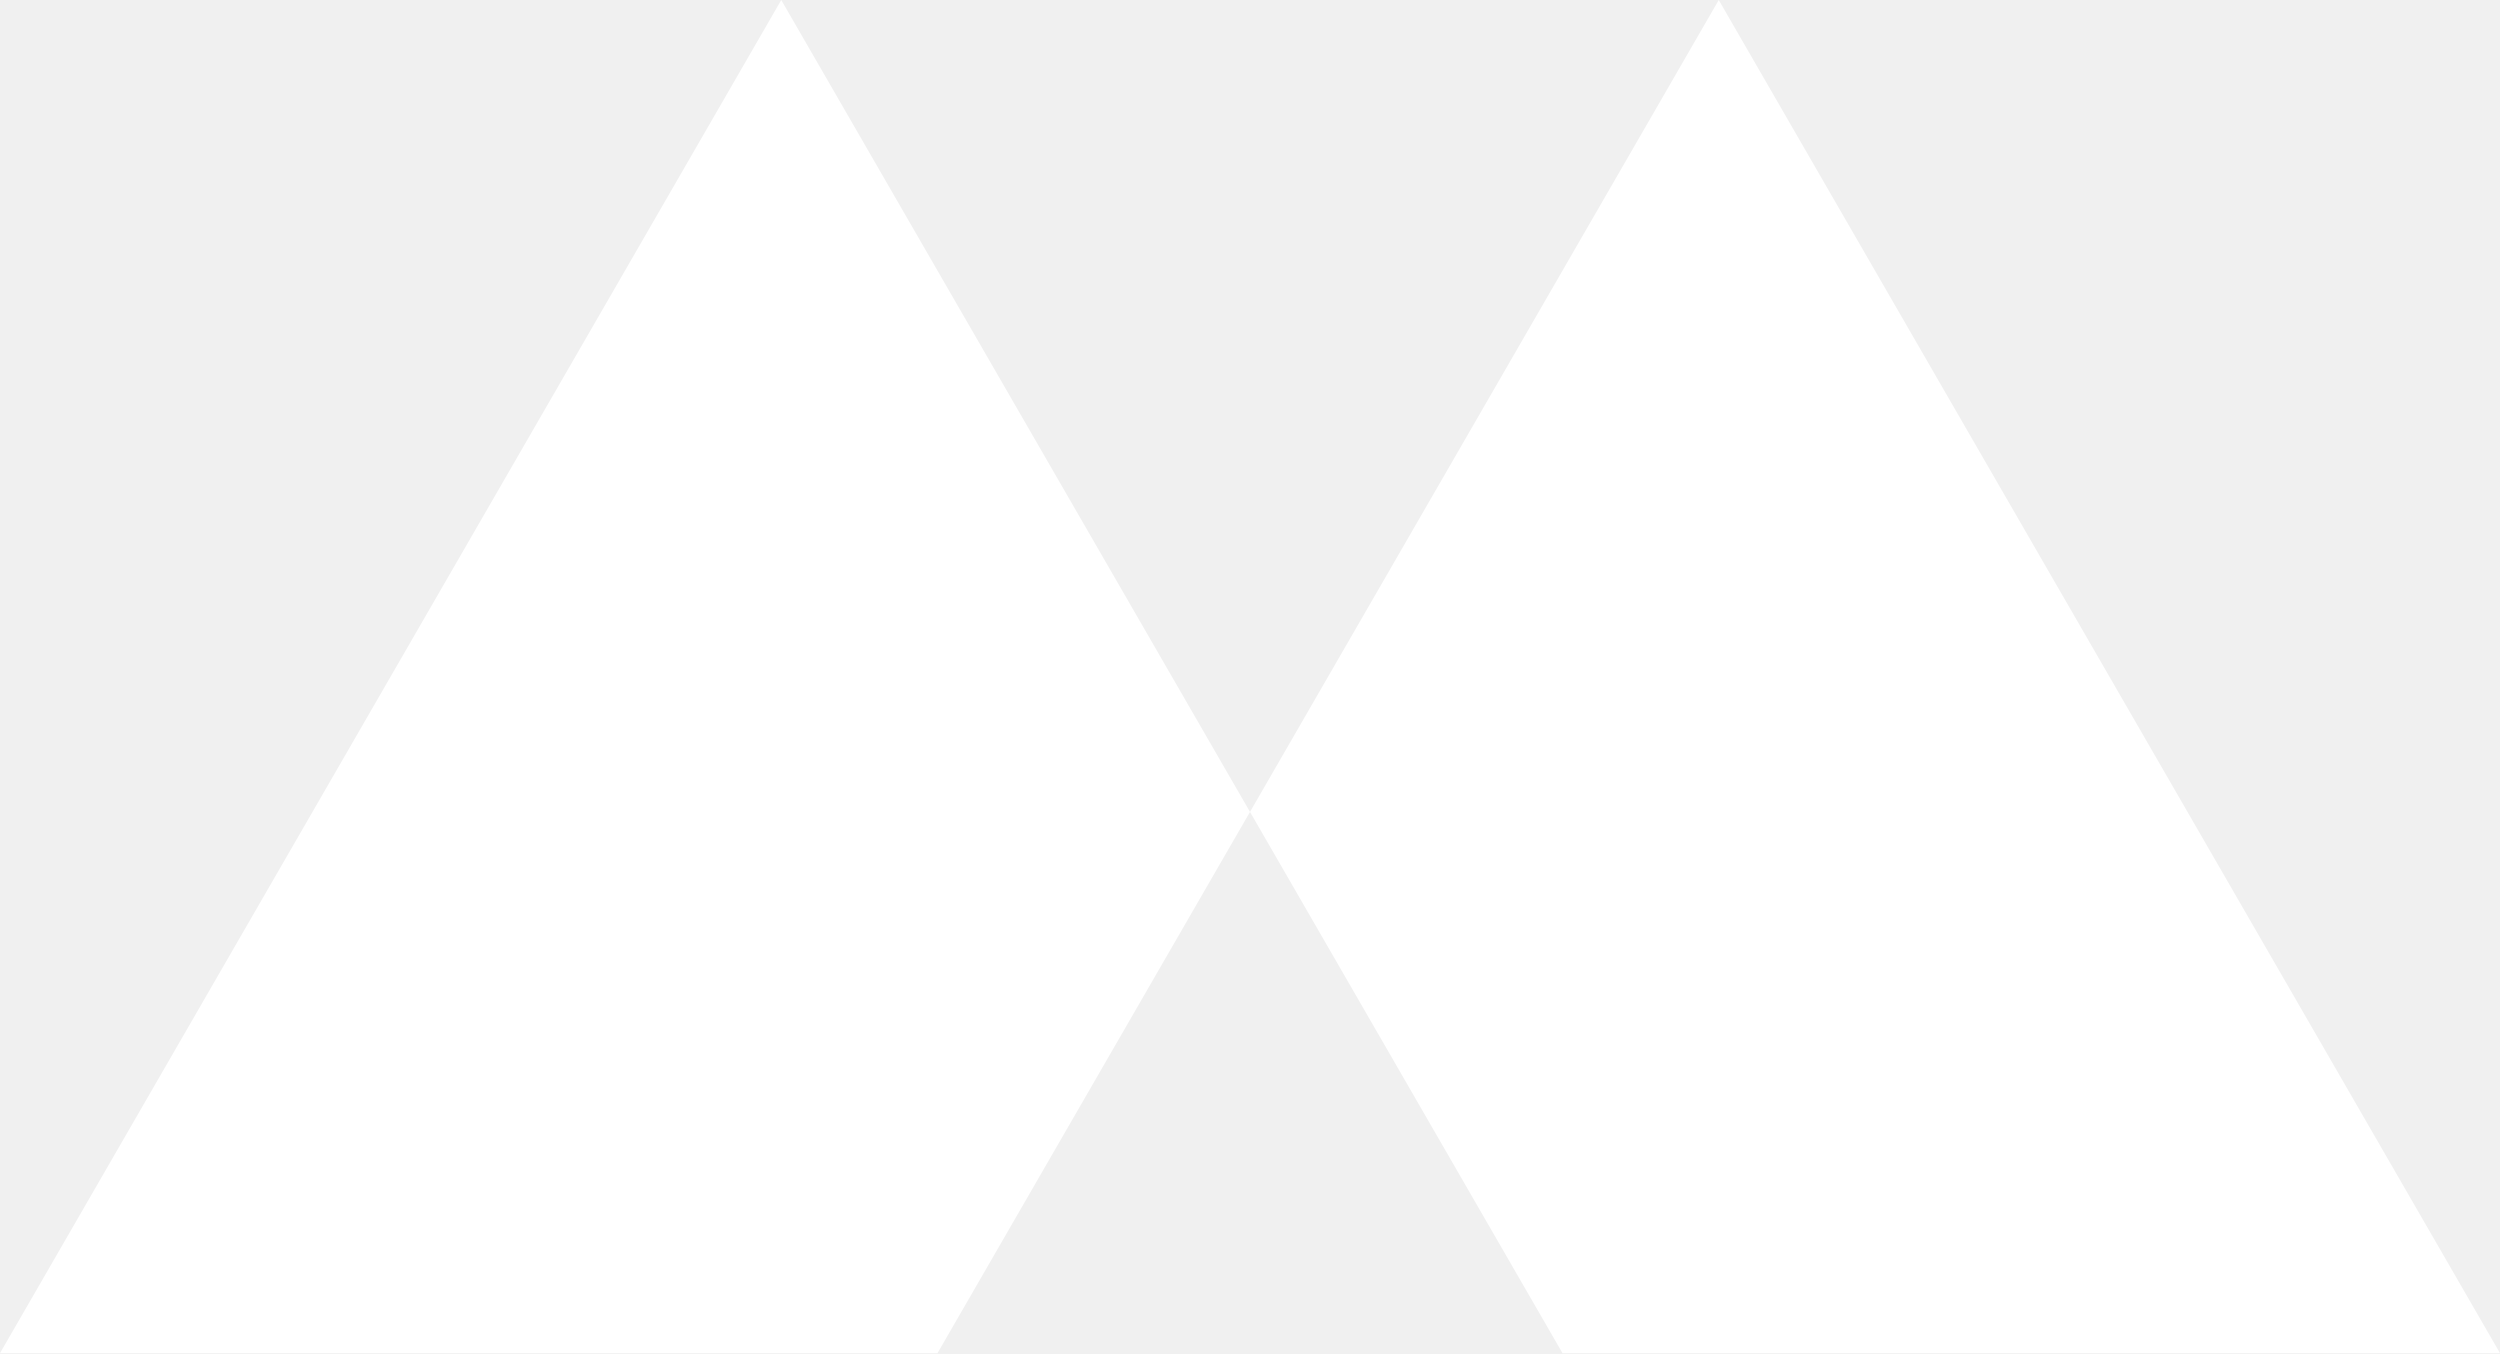
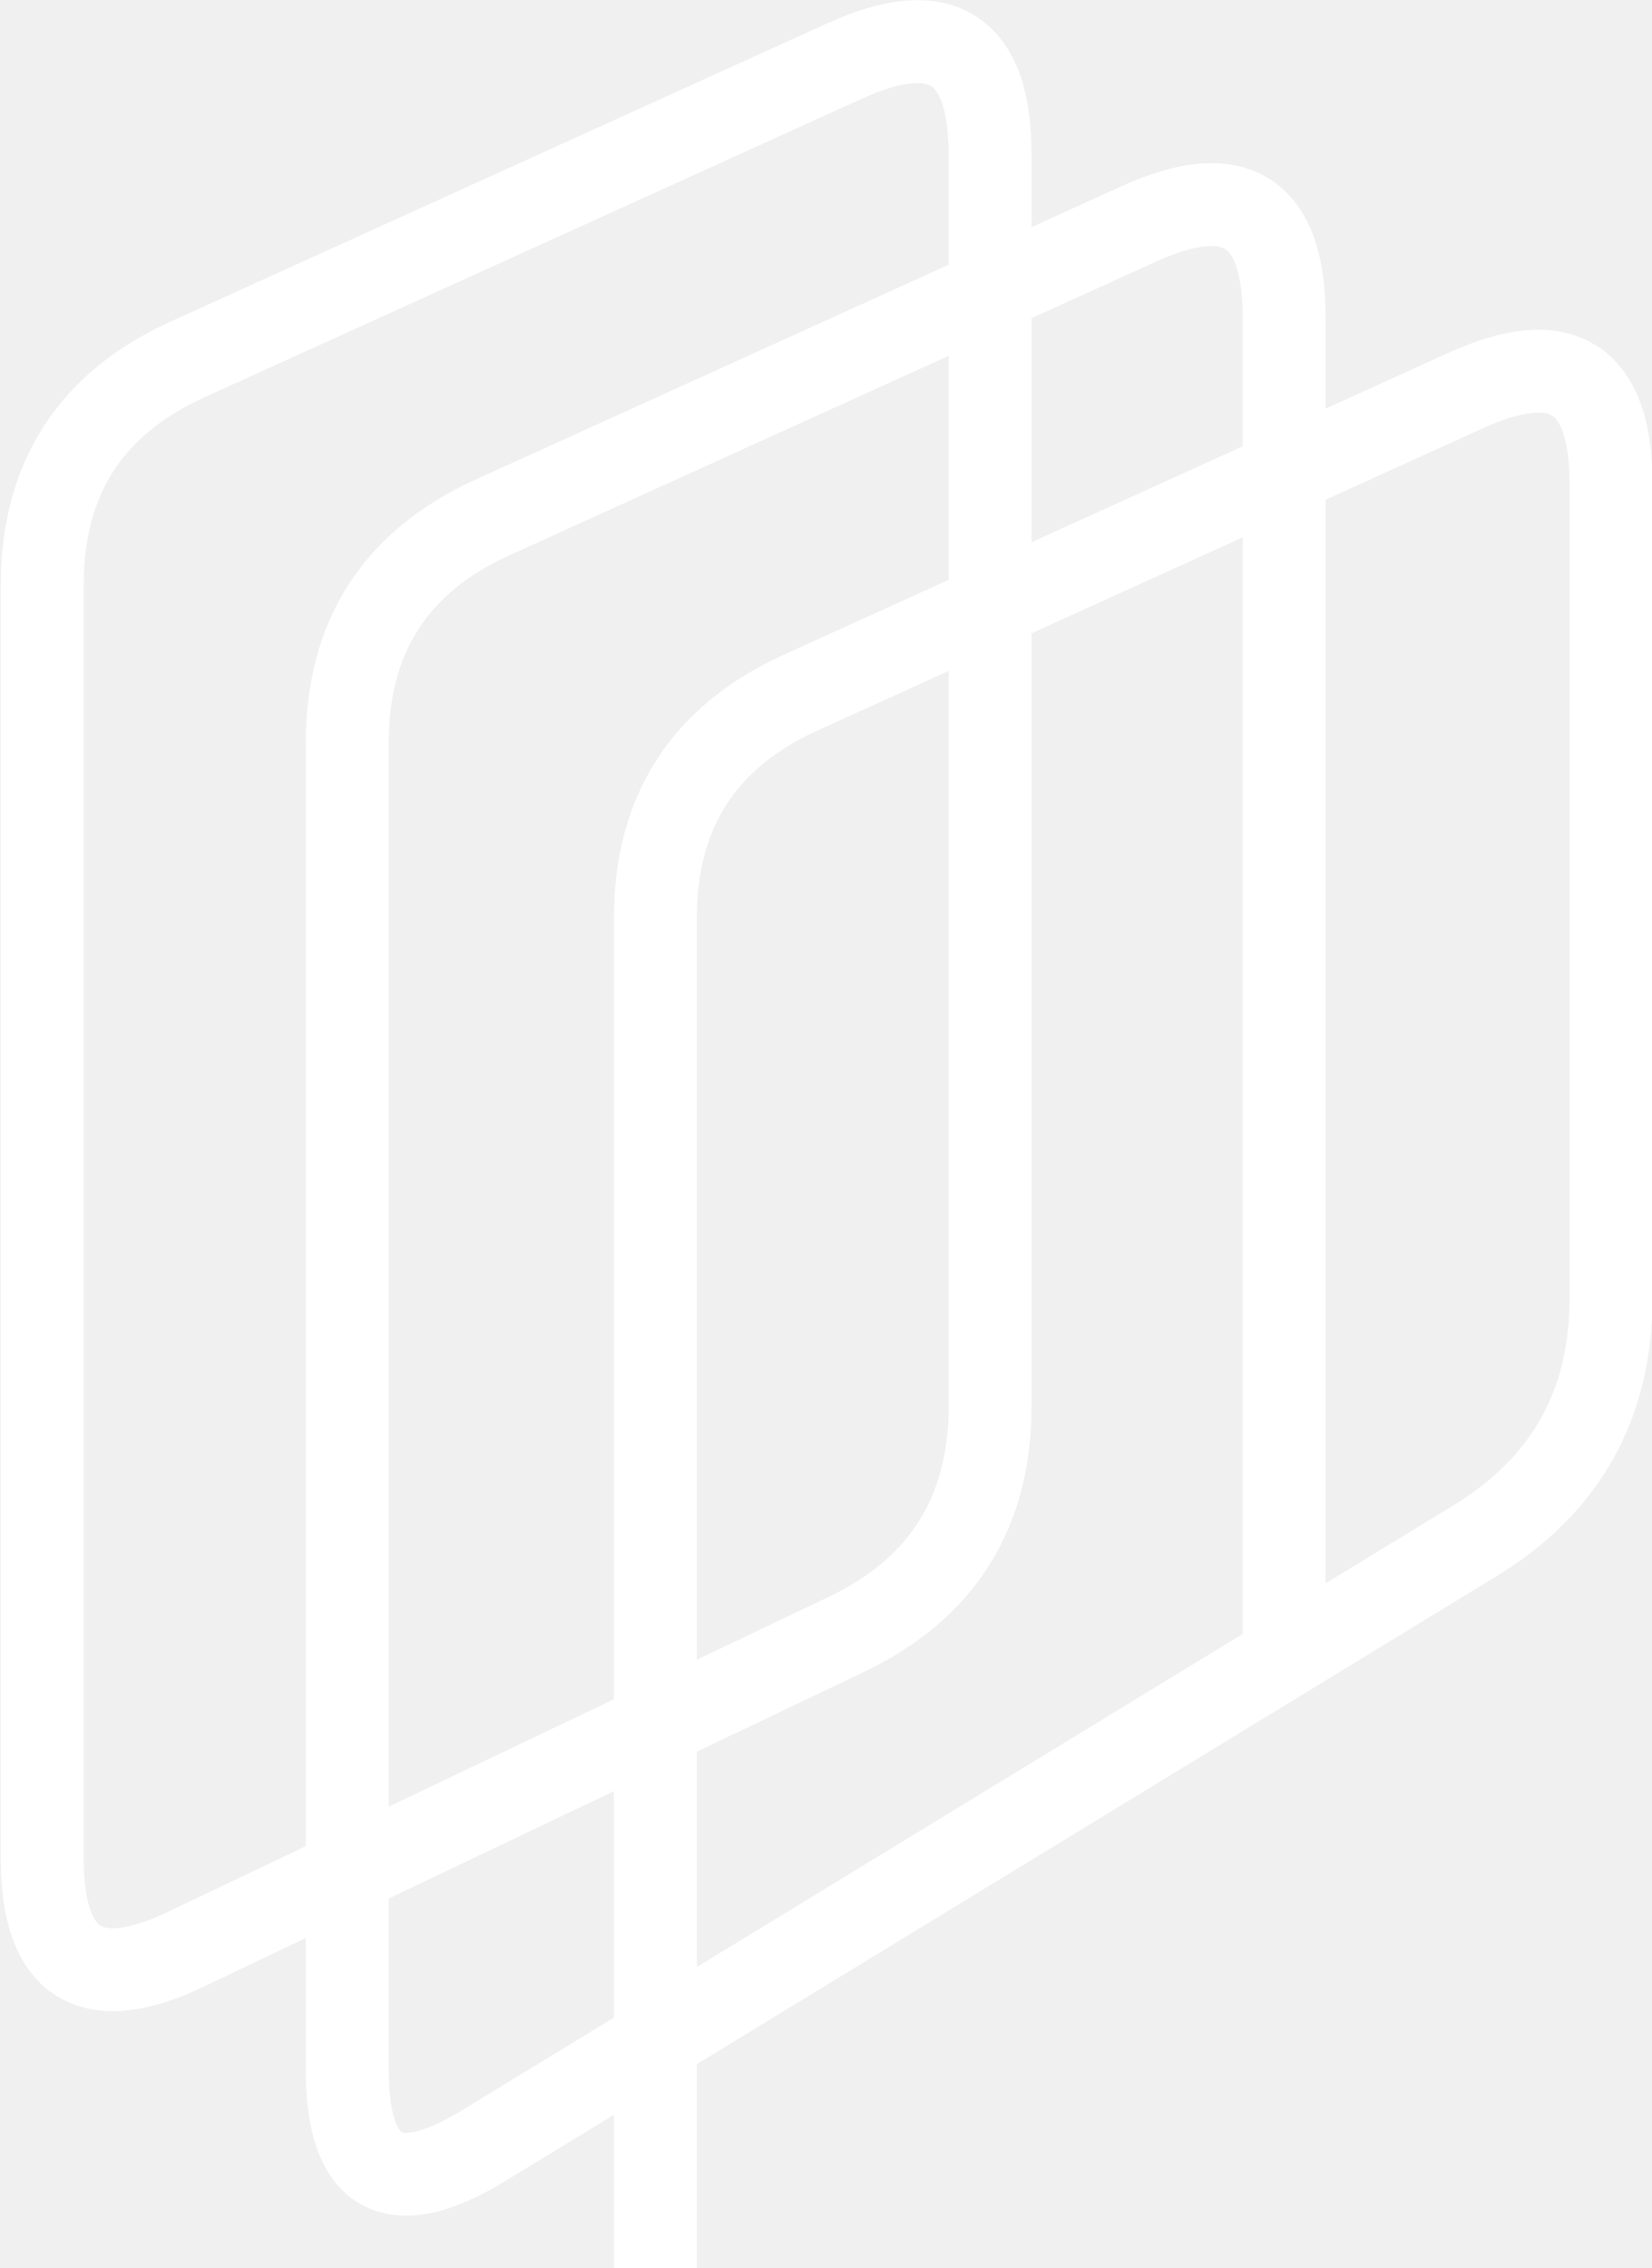
- <svg xmlns="http://www.w3.org/2000/svg" viewBox="0 0 160 86.603" role="img" aria-labelledby="title description">
-   <path id="medscale-paired-m" fill="#FFFFFF" d="M0 86.603 L50 0 L80 51.962 L60 86.603 Z M80 51.962 L110 0 L160 86.603 L100 86.603 Z" />
+ <svg xmlns="http://www.w3.org/2000/svg" viewBox="0 0 528 725" role="img" aria-labelledby="title description">
+   <g id="medscale-frames" transform="translate(0.000 0.000) scale(1)" fill="none" stroke="#FFFFFF" stroke-width="26.5" stroke-linejoin="round" stroke-linecap="butt">
+     <path d="M13.5 390.5L13.5 187Q13.5 136 59.93 114.91L270.07 19.47Q316.5 -1.62 316.5 49.38L316.5 449.56Q316.5 500.56 270.46 522.51L59.54 623.05Q13.5 645 13.5 594Z" />
+     <path d="M209.5 725L209.5 293.5Q209.5 242.5 255.93 221.41L468.57 124.83Q515 103.74 515 154.74L515 415Q515 466 471.46 492.56L154.54 685.94Q111 712.5 111 661.5L111 237.5Q111 186.5 157.43 165.41L364.07 71.56Q410.5 50.47 410.5 101.47L410.5 529.76" />
+   </g>
</svg>
